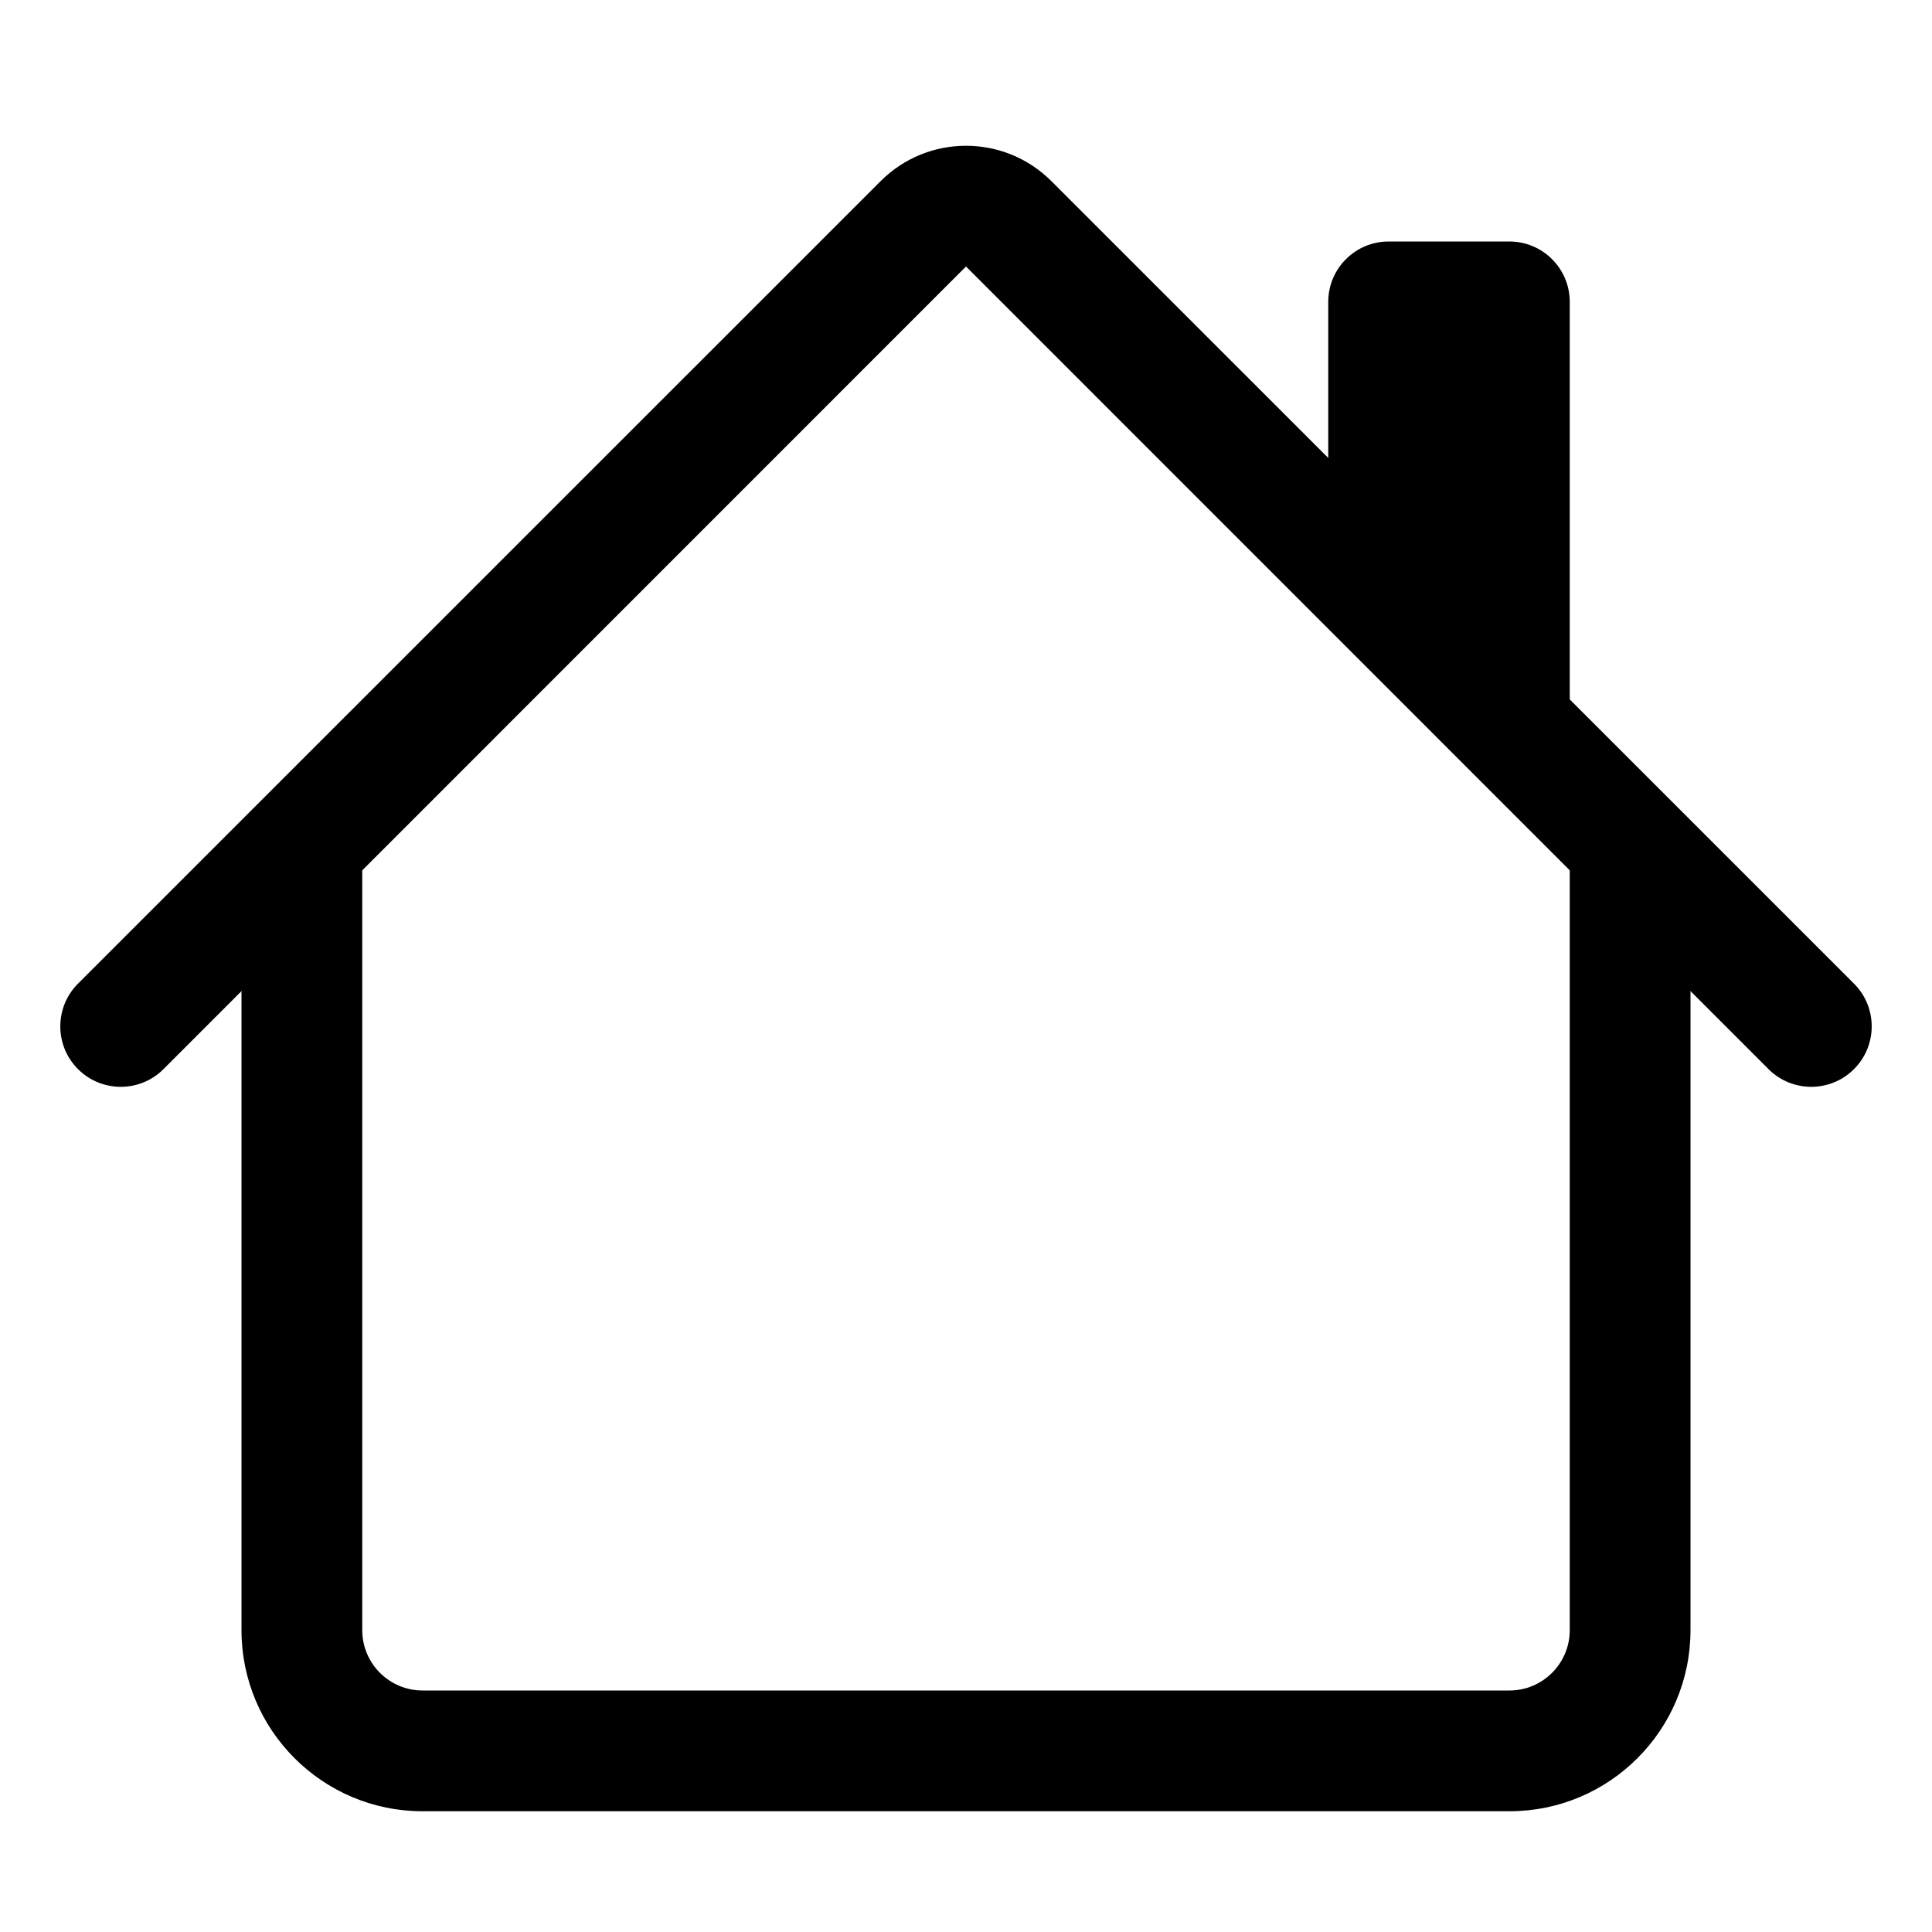
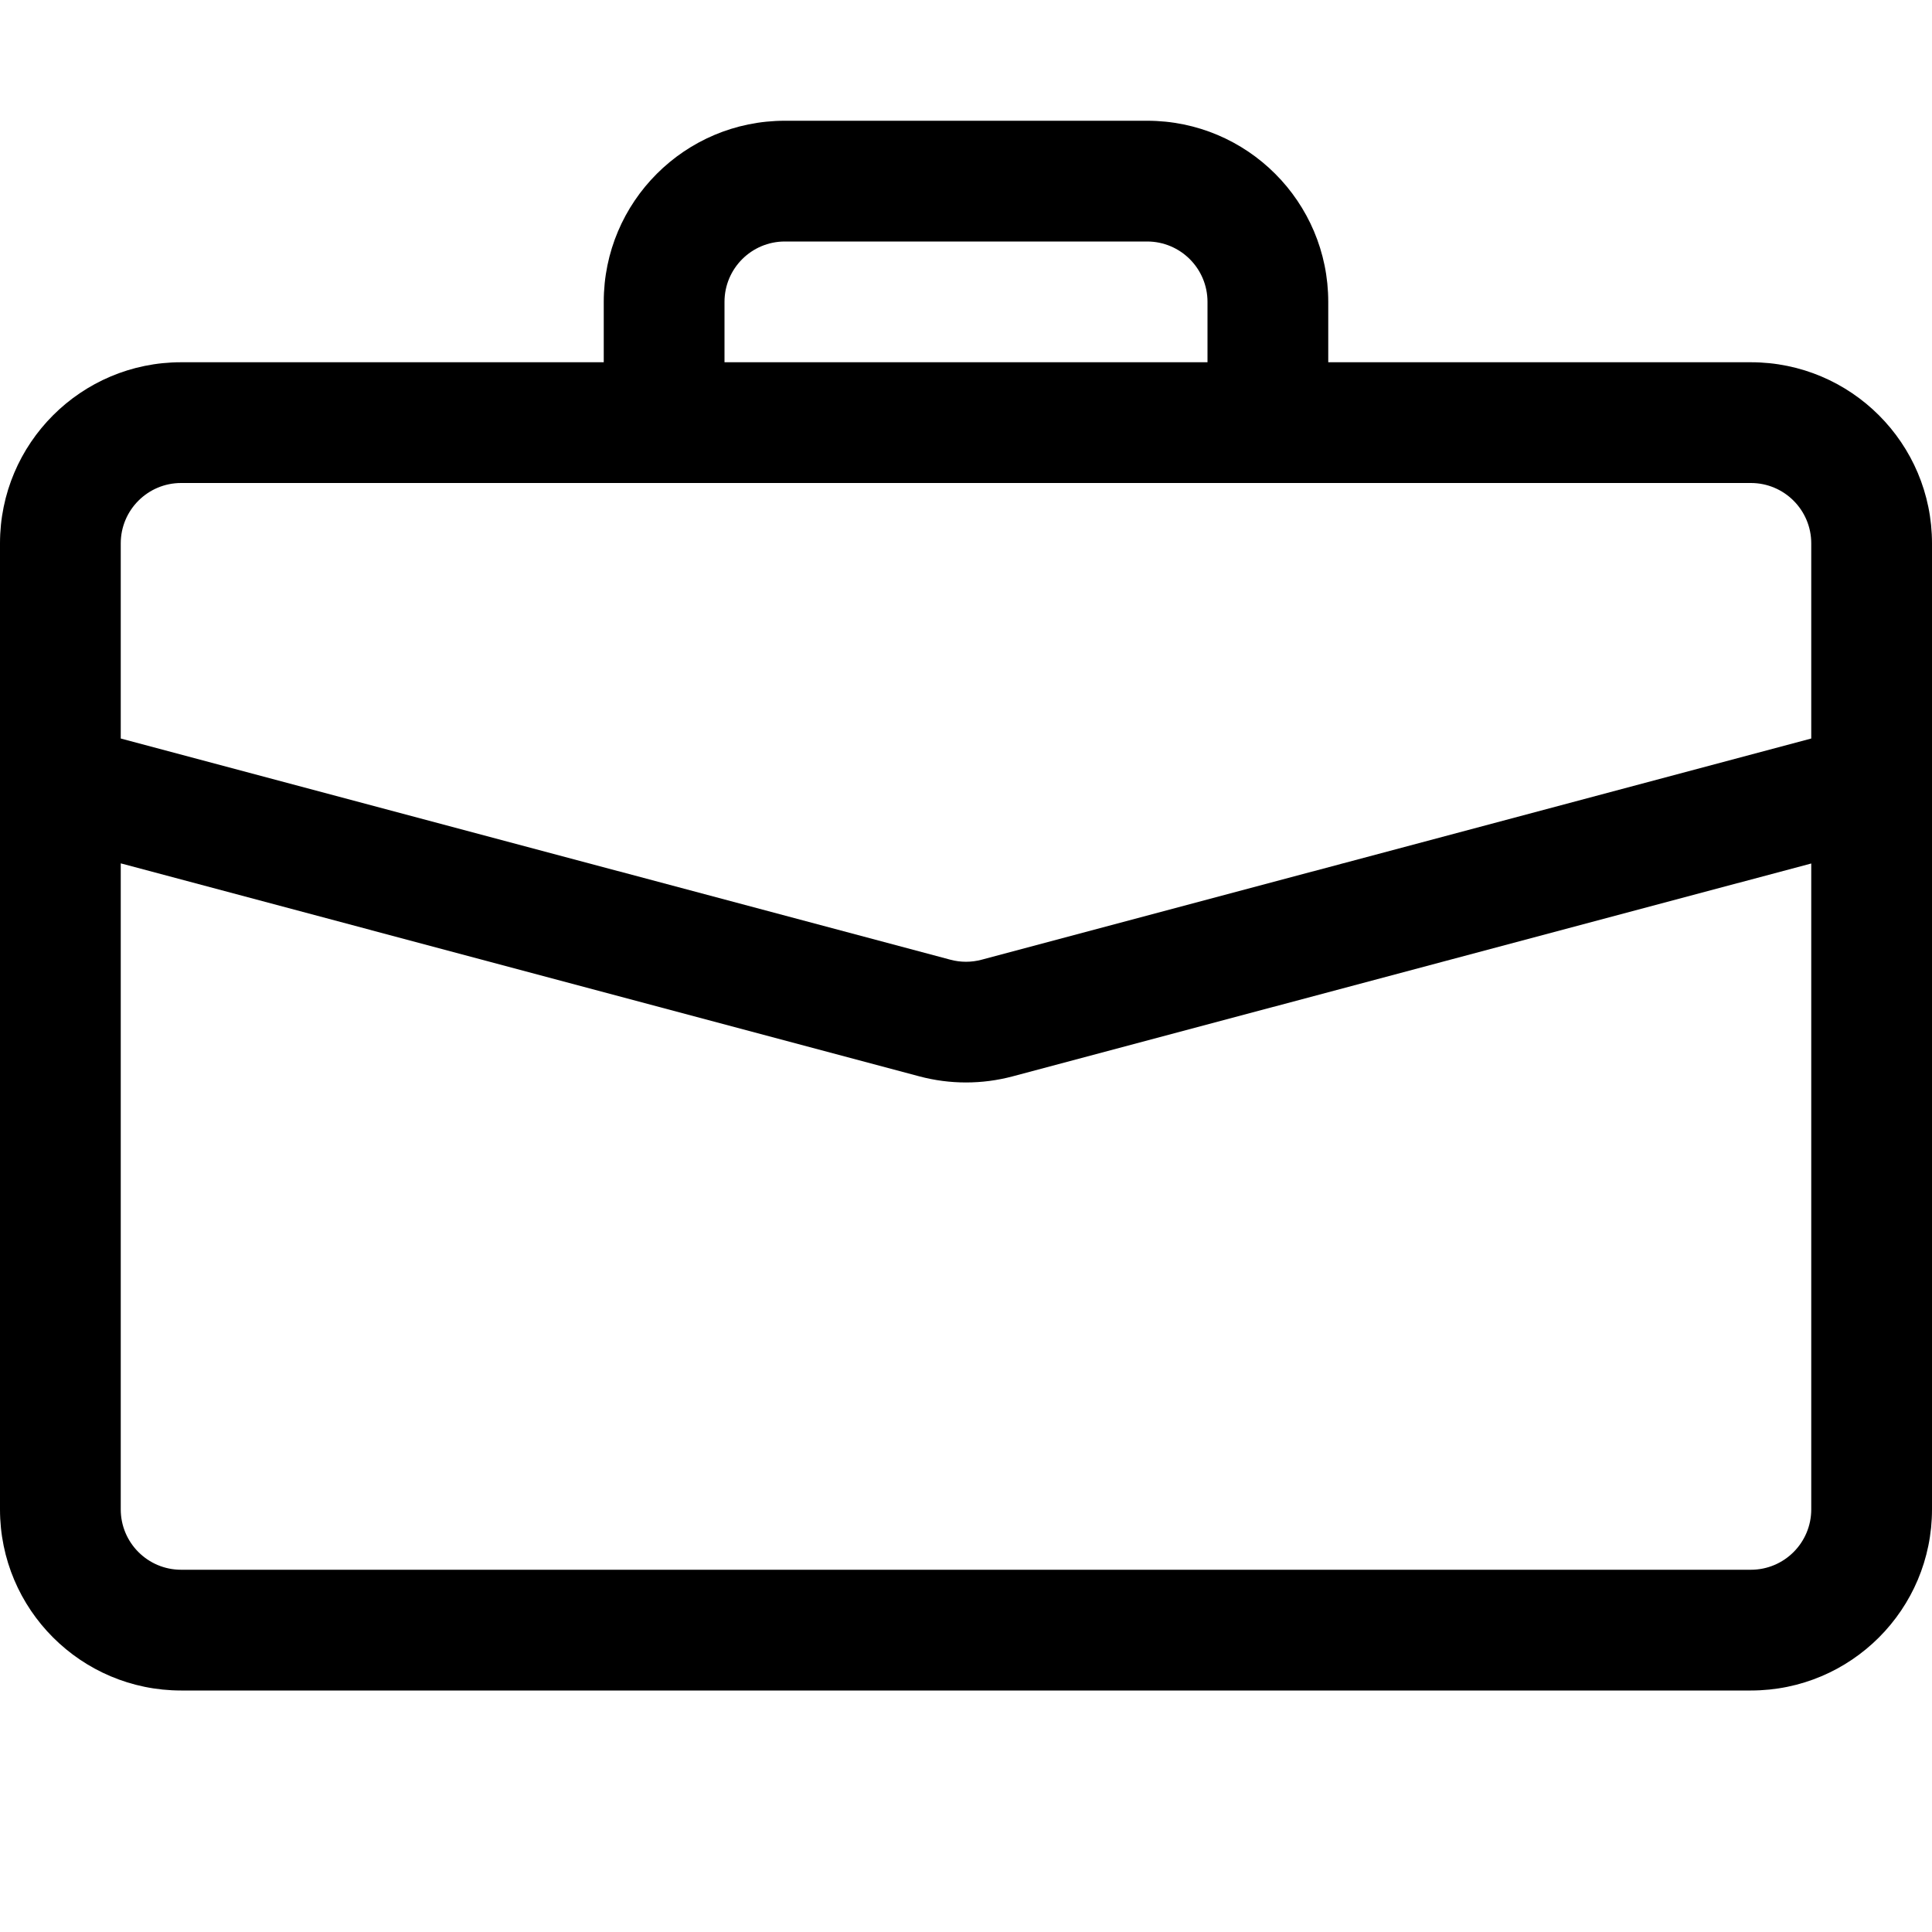
- <svg xmlns="http://www.w3.org/2000/svg" width="16" height="16" viewBox="0 0 16 16">
-   <path d="M2 13.5V7h1v6.5a.5.5 0 0 0 .5.5h9a.5.5 0 0 0 .5-.5V7h1v6.5a1.5 1.5 0 0 1-1.5 1.5h-9A1.5 1.5 0 0 1 2 13.5zm11-11V6l-2-2V2.5a.5.5 0 0 1 .5-.5h1a.5.5 0 0 1 .5.5z" />
-   <path d="M7.293 1.5a1 1 0 0 1 1.414 0l6.647 6.646a.5.5 0 0 1-.708.708L8 2.207 1.354 8.854a.5.5 0 1 1-.708-.708L7.293 1.5z" />
+ <svg xmlns="http://www.w3.org/2000/svg" width="16" height="16" fill="currentColor" viewBox="0 0 16 16">
+   <path d="M6.5 1A1.5 1.5 0 0 0 5 2.5V3H1.5A1.5 1.5 0 0 0 0 4.5v8A1.5 1.5 0 0 0 1.5 14h13a1.5 1.5 0 0 0 1.5-1.5v-8A1.5 1.5 0 0 0 14.5 3H11v-.5A1.5 1.5 0 0 0 9.5 1h-3zm0 1h3a.5.5 0 0 1 .5.5V3H6v-.5a.5.5 0 0 1 .5-.5zm1.886 6.914L15 7.151V12.5a.5.5 0 0 1-.5.5h-13a.5.5 0 0 1-.5-.5V7.15l6.614 1.764a1.5 1.5 0 0 0 .772 0zM1.5 4h13a.5.5 0 0 1 .5.5v1.616L8.129 7.948a.5.5 0 0 1-.258 0L1 6.116V4.5a.5.5 0 0 1 .5-.5z" />
</svg>
